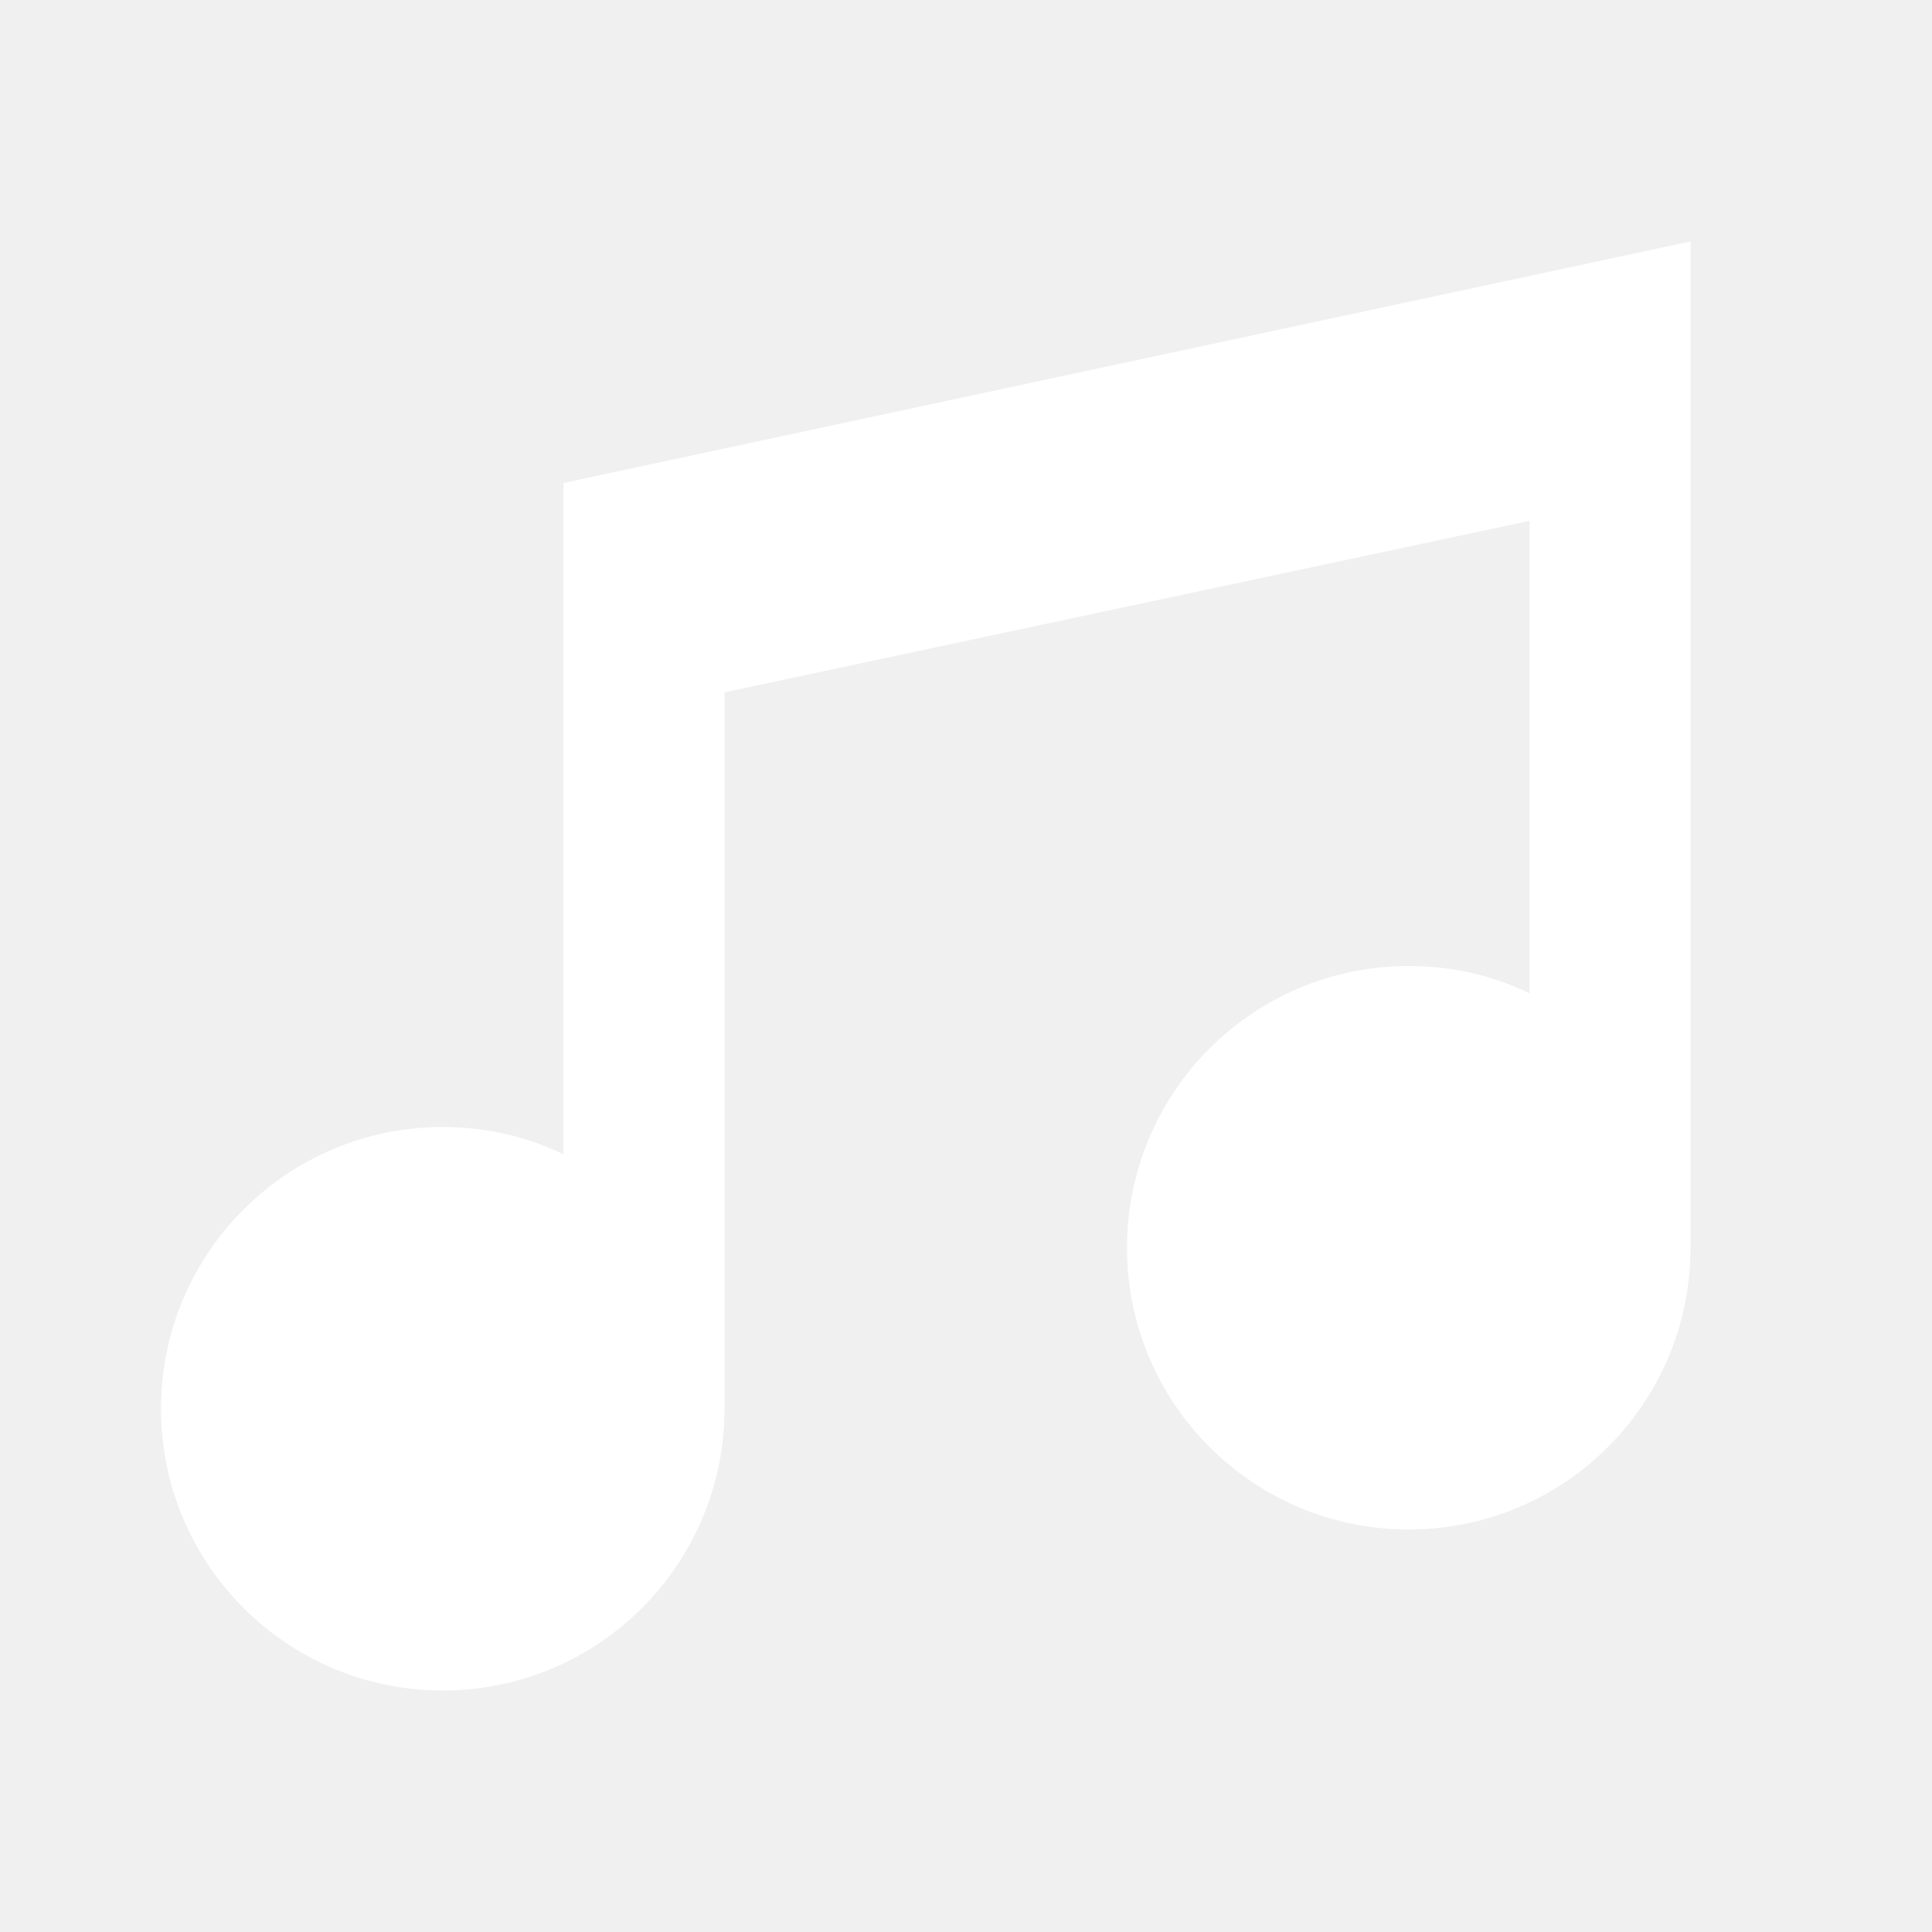
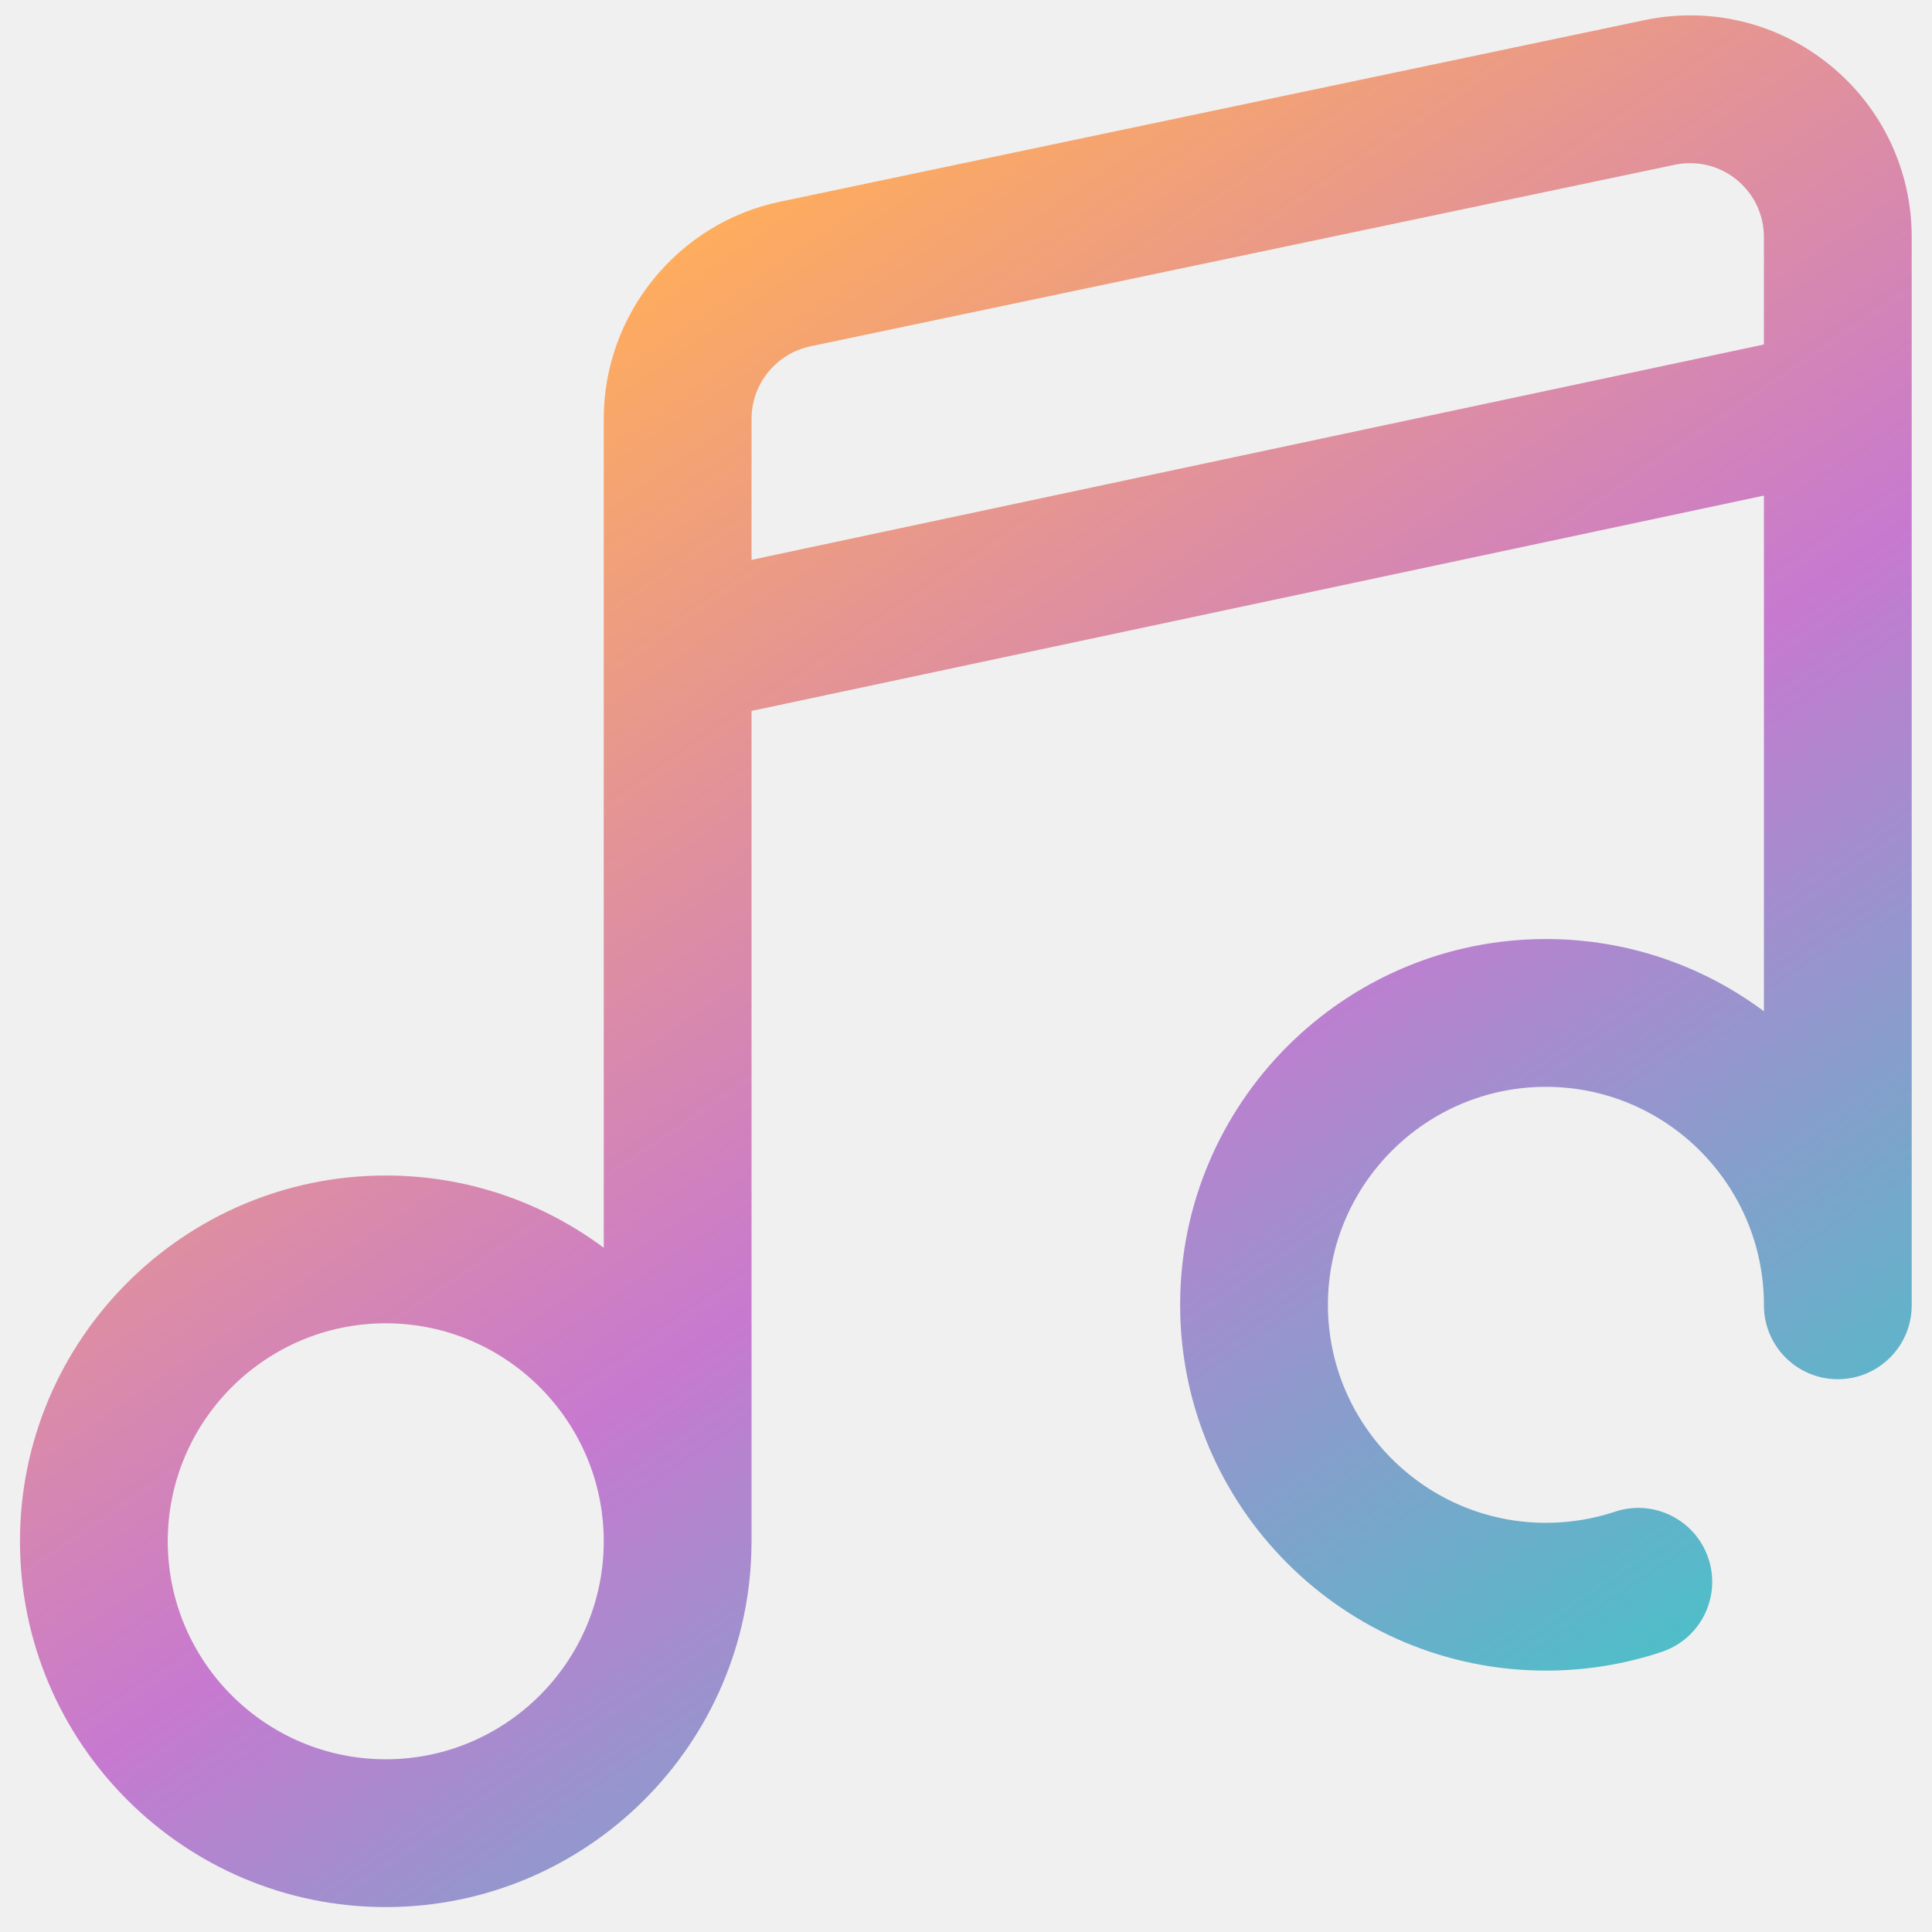
- <svg xmlns="http://www.w3.org/2000/svg" version="1.1" width="240" height="240" viewBox="0 0 24 24">
-   <path fill="#ffffff" d="M21,3V15.5A3.5,3.5 0 0,1 17.5,19A3.5,3.5 0 0,1 14,15.5A3.5,3.5 0 0,1 17.5,12C18.04,12 18.55,12.12 19,12.34V6.47L9,8.6V17.5A3.5,3.5 0 0,1 5.5,21A3.5,3.5 0 0,1 2,17.5A3.5,3.5 0 0,1 5.5,14C6.04,14 6.55,14.12 7,14.34V6L21,3Z" />
+ <svg xmlns="http://www.w3.org/2000/svg" style="isolation:isolate" viewBox="0 0 48 48" width="48pt" height="48pt">
+   <linearGradient id="_lgradient_45" x1="0.307" y1="0.136" x2="0.837" y2="0.915" gradientTransform="matrix(47,0,0,47,0.496,0.381)" gradientUnits="userSpaceOnUse">
+     <stop offset="1.304%" stop-opacity="1" style="stop-color:rgb(254,172,94)" />
+     <stop offset="53.043%" stop-opacity="1" style="stop-color:rgb(199,121,208)" />
+     <stop offset="99.565%" stop-opacity="1" style="stop-color:rgb(75,192,200)" />
+   </linearGradient>
+   <path d=" M 45.466 1.619 C 44.176 0.568 42.501 0.159 40.867 0.498 L 19.391 5.009 C 16.847 5.535 15 7.804 15 10.402 L 15 31 C 13.486 29.873 11.612 29.205 9.584 29.205 C 4.573 29.205 0.496 33.282 0.496 38.293 C 0.496 43.305 4.573 47.381 9.584 47.381 C 14.581 47.381 18.649 43.327 18.671 38.334 C 18.671 38.331 18.672 38.327 18.672 38.324 L 18.672 17.663 L 43.824 12.313 L 43.824 25.125 C 42.311 23.998 40.436 23.33 38.408 23.33 C 33.397 23.33 29.32 27.407 29.32 32.418 C 29.32 37.429 33.397 41.506 38.408 41.506 C 39.391 41.506 40.358 41.35 41.284 41.041 C 42.246 40.721 42.766 39.681 42.445 38.719 C 42.124 37.757 41.084 37.237 40.123 37.558 C 39.572 37.741 38.996 37.834 38.408 37.834 C 35.422 37.834 32.992 35.405 32.992 32.418 C 32.992 29.432 35.422 27.002 38.408 27.002 C 41.395 27.002 43.824 29.432 43.824 32.418 L 43.824 32.43 C 43.824 33.444 44.646 34.266 45.66 34.266 C 46.674 34.266 47.496 33.444 47.496 32.43 L 47.496 5.89 L 47.496 5.89 L 47.496 5.89 C 47.496 4.226 46.756 2.669 45.466 1.619 L 45.466 1.619 Z  M 9.584 43.709 C 6.598 43.709 4.168 41.28 4.168 38.293 C 4.168 35.307 6.598 32.877 9.584 32.877 C 12.57 32.877 15 35.307 15 38.293 C 15 41.28 12.57 43.709 9.584 43.709 Z  M 18.672 10.402 C 18.672 9.536 19.288 8.78 20.141 8.603 L 41.616 4.092 C 41.741 4.066 41.866 4.054 41.991 4.054 C 42.409 4.054 42.816 4.196 43.147 4.466 C 43.578 4.816 43.824 5.335 43.824 5.89 L 43.824 8.559 L 18.672 13.909 L 18.672 10.402 Z " fill="url(#_lgradient_45)" />
</svg>
